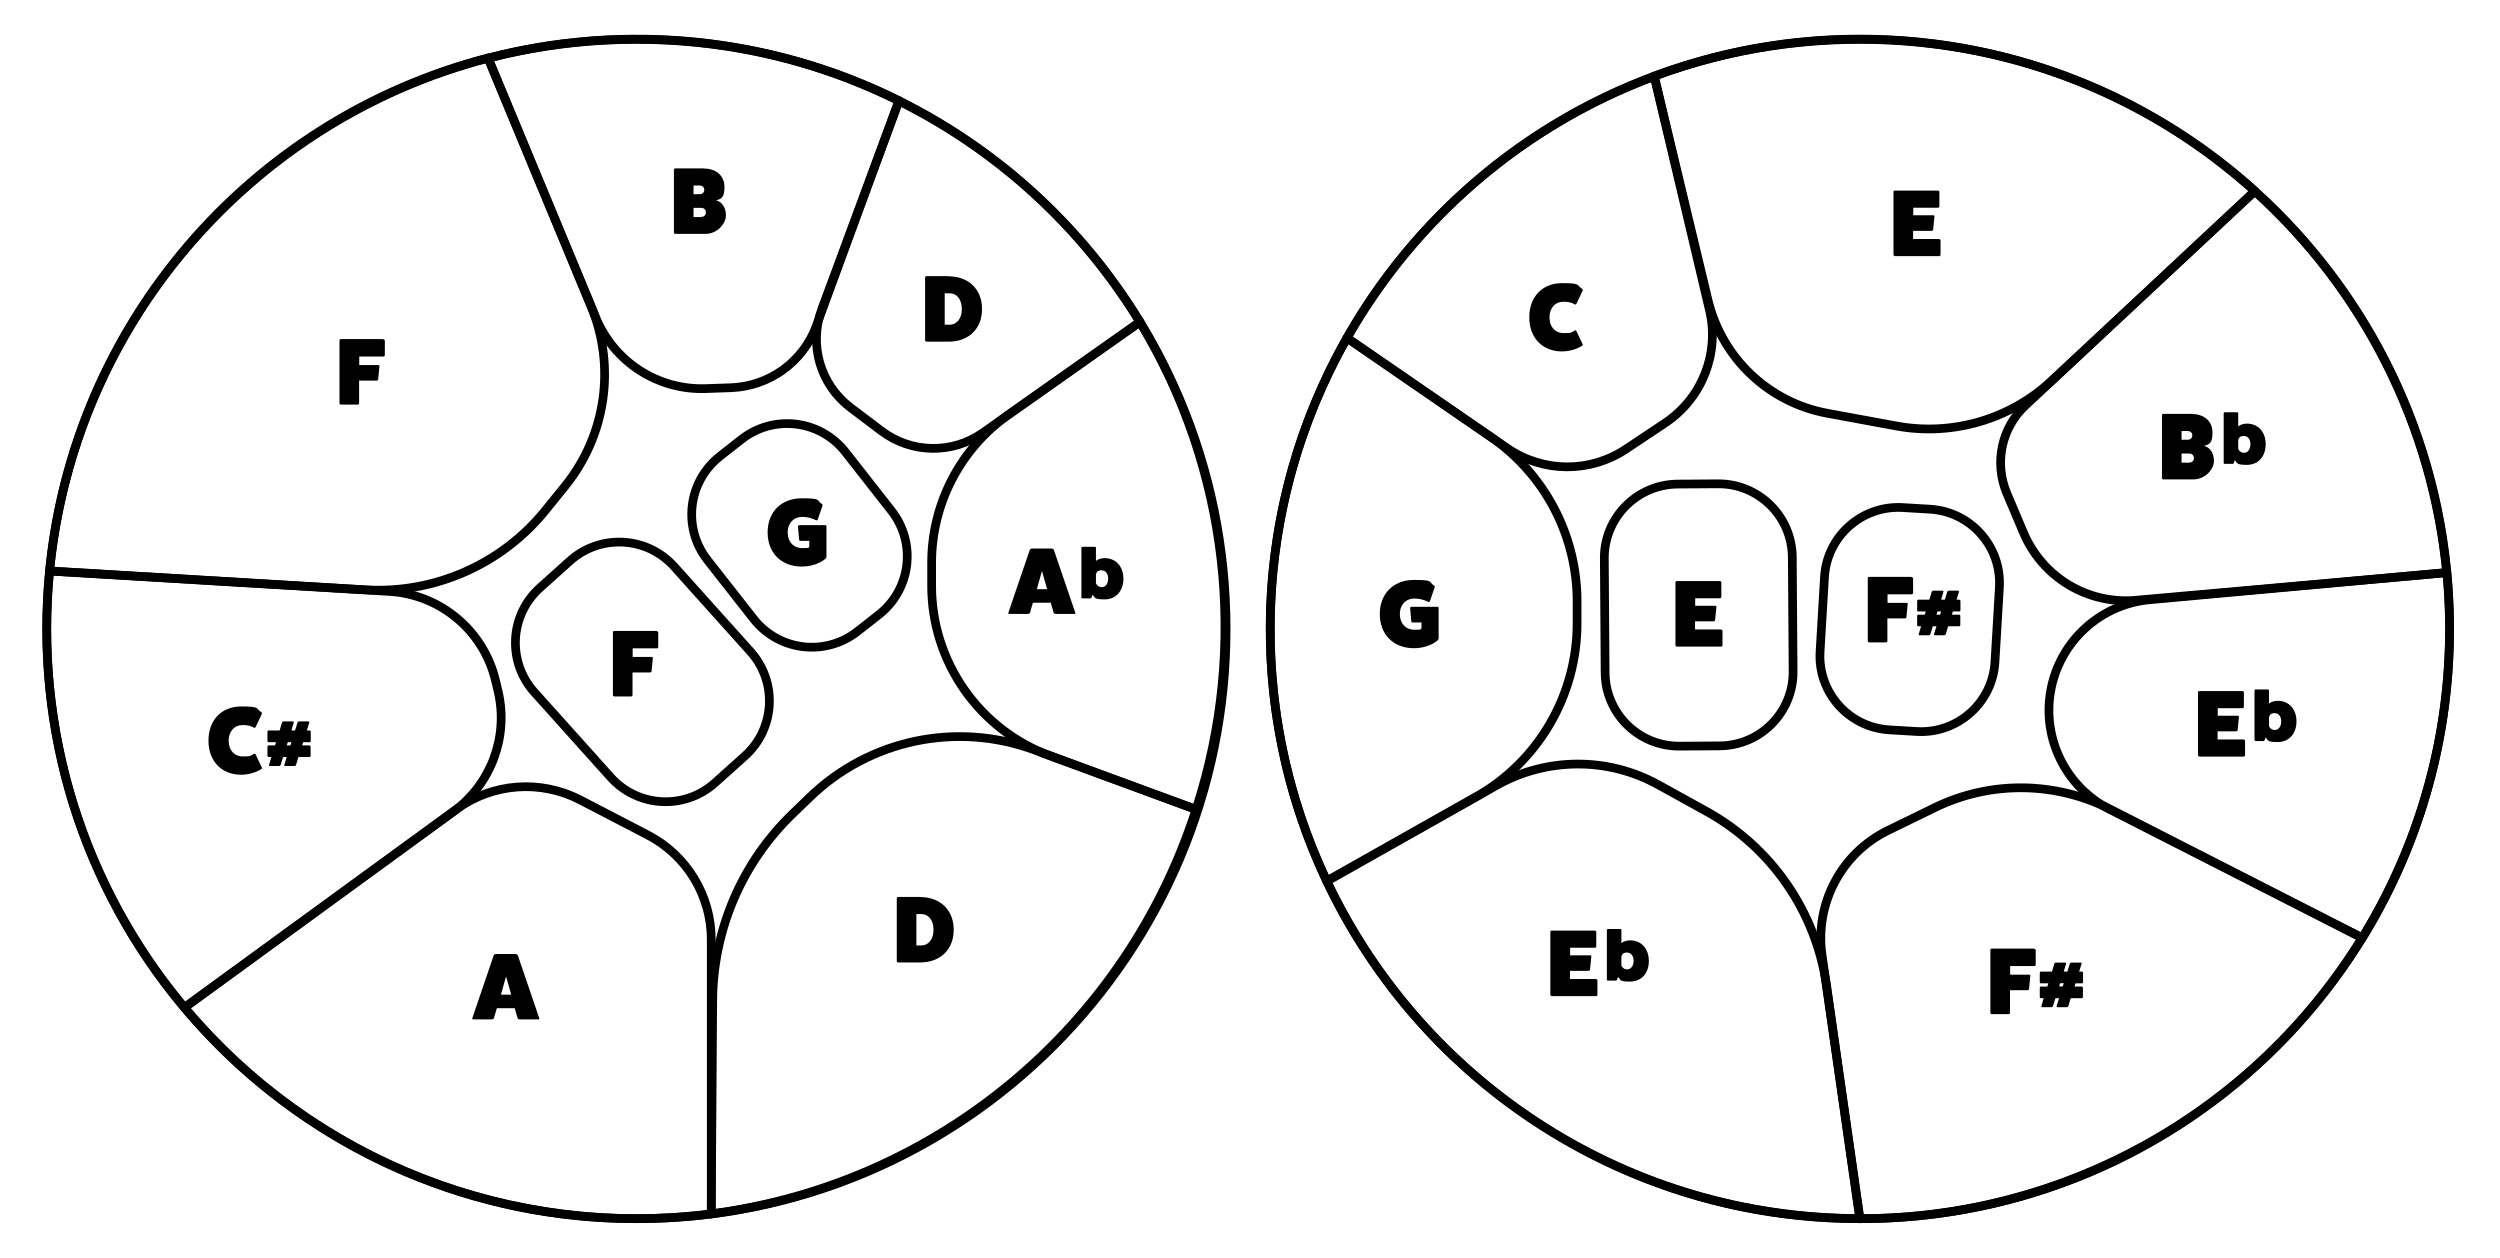
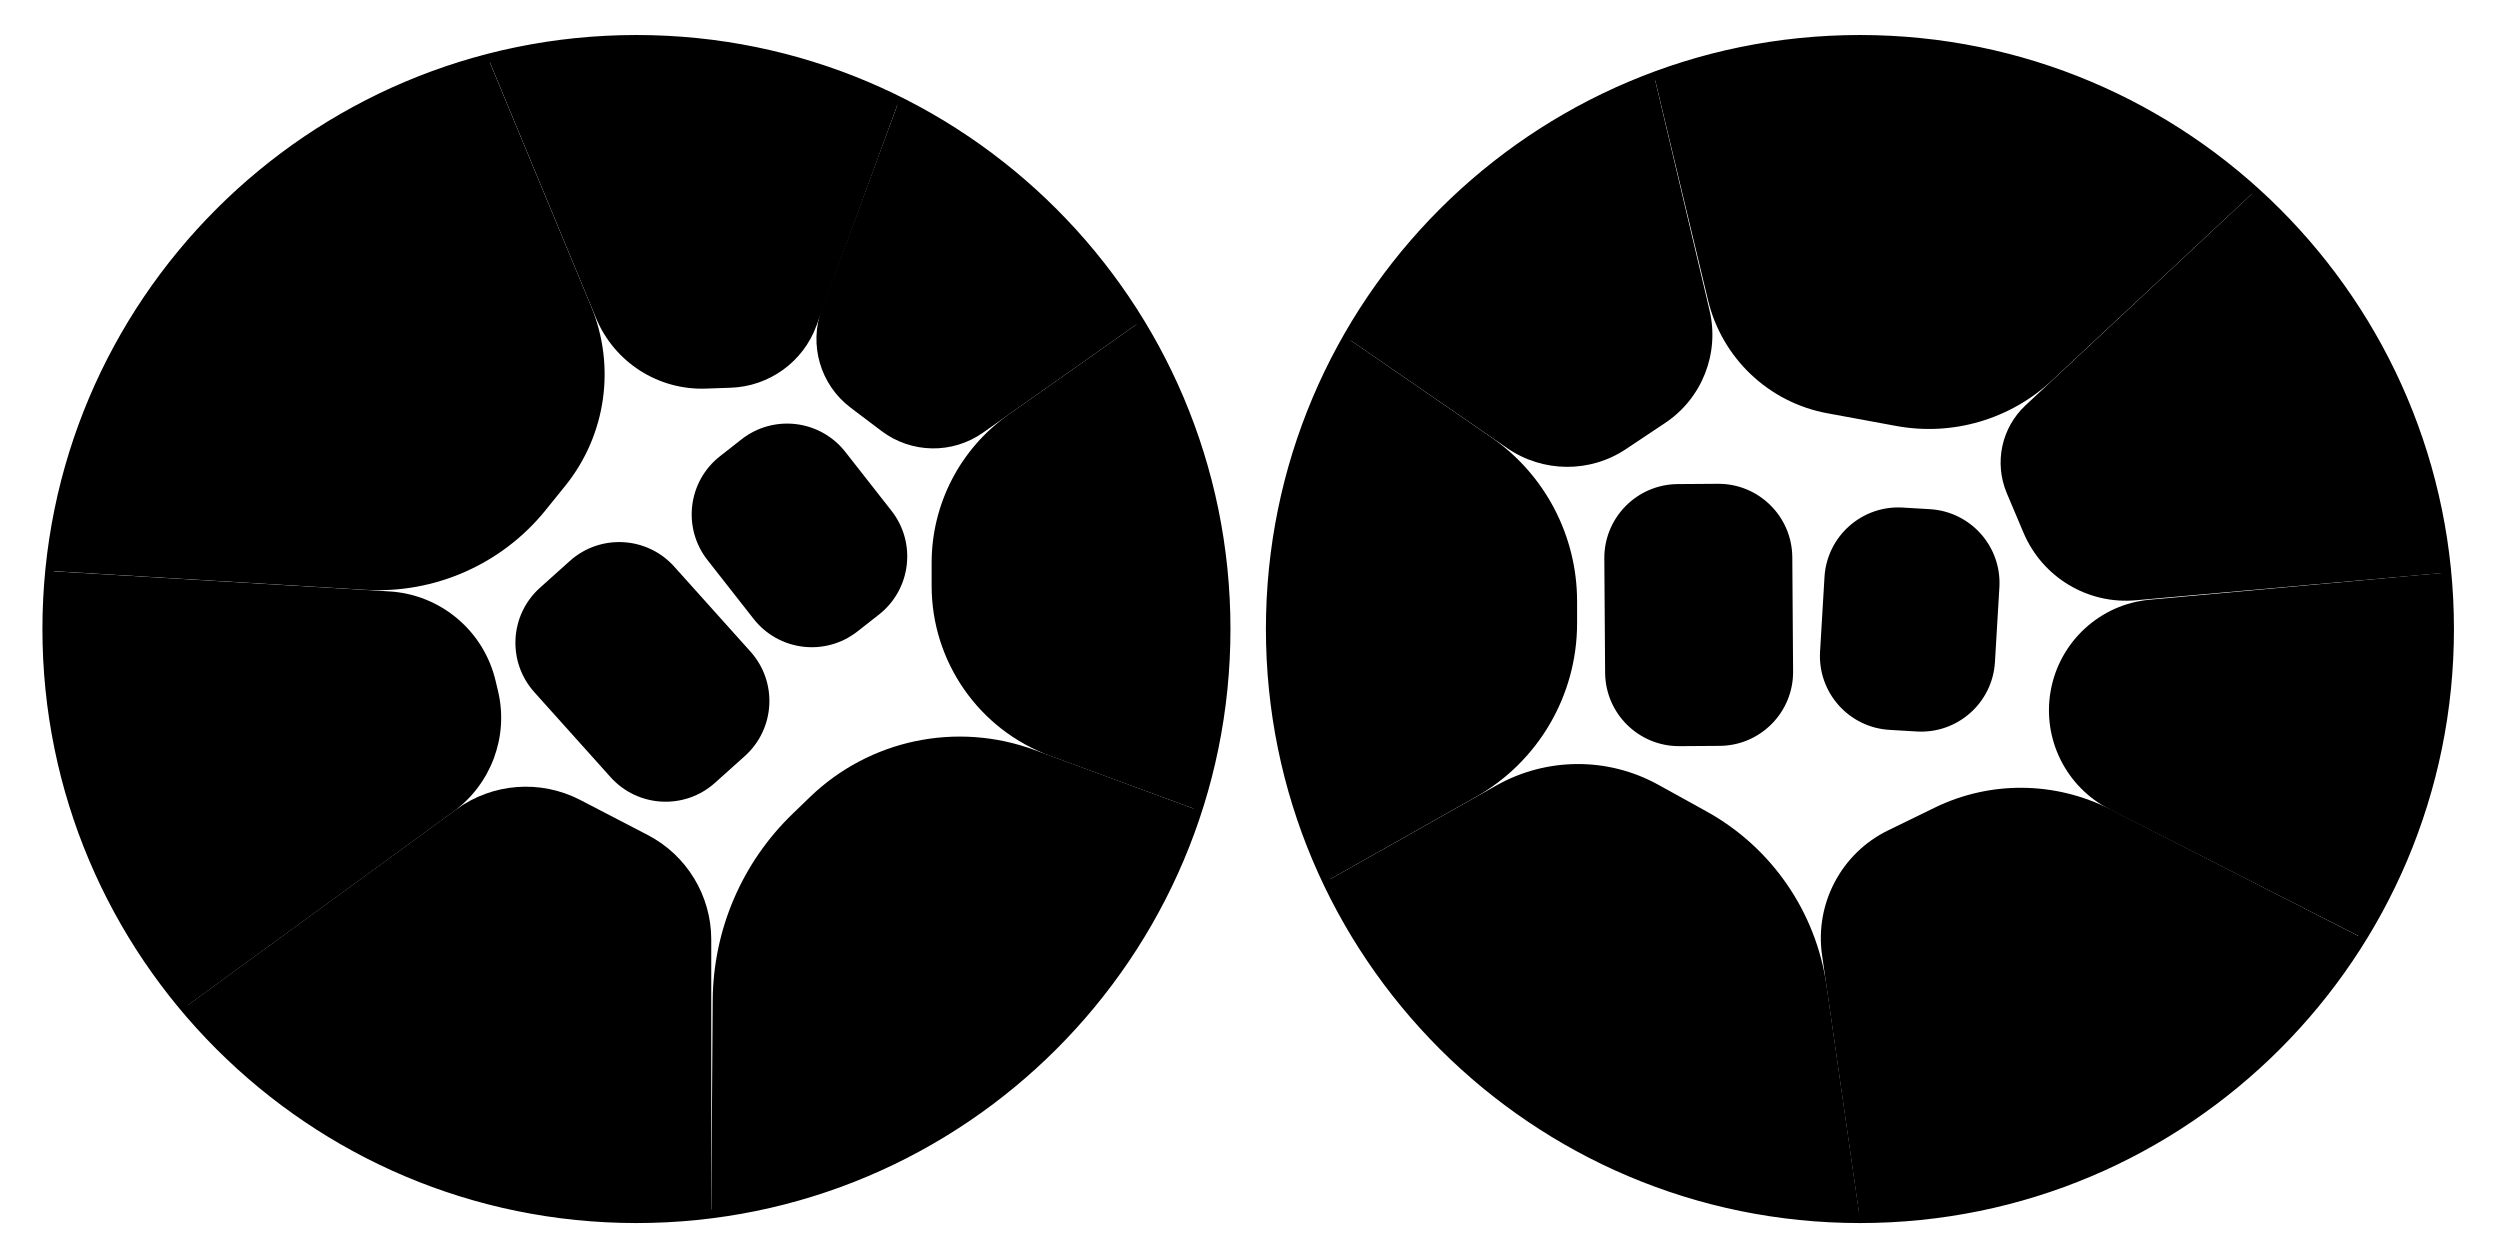
<svg xmlns="http://www.w3.org/2000/svg" id="Layer_1" version="1.1" viewBox="0 0 1720.9 865.3">
  <defs>
    <style>
      .st0 {
        fill: none;
        stroke: #000;
        stroke-linecap: round;
        stroke-linejoin: round;
        stroke-width: 6px;
      }
    </style>
  </defs>
  <circle class="st0" cx="1280.3" cy="433" r="405.9" />
  <circle class="st0" cx="438.1" cy="433" r="405.9" />
-   <rect class="st0 steel-pan__note-shape" x="377.5" y="372" width="129.4" height="180.4" rx="50.9" ry="50.9" transform="translate(-195.6 413.8) rotate(-41.9)" id="note-F4" />
-   <rect class="st0 steel-pan__note-shape" x="490" y="292" width="120.6" height="153.3" rx="50.9" ry="50.9" transform="translate(-110.2 418) rotate(-38.1)" id="note-G4" />
-   <path d="M371.2,700.9c.2.4,0,.8-.6.8h-12.9c-.6,0-1.1-.3-1.4-.8l-2-6.9h-12.3l-2,6.9c-.3.5-.8.8-1.4.8h-12.9c-.5,0-.8-.5-.6-.8l14.8-43.4c.2-.4.9-.8,1.6-.8h13.3c.7,0,1.4.5,1.6.8l14.8,43.4ZM348.3,672.3l-3.5,12.4h7.1l-3.5-12.4Z" class="steel-pan__note-label" id="label-A3" />
-   <path d="M452.1,434.5c.6,0,1,.5,1,.9v9.9c0,.6-.4,1-1,1h-16.6v5.9h13.1c.6,0,.9.5.8.8l-.9,9.1c0,.4-.5.8-1.1.8h-12v15.6c0,.5-.5.9-1,.9h-11.6c-.5,0-.9-.5-.9-1v-43.2c0-.5.4-.9.9-.9h29.1Z" class="steel-pan__note-label" id="label-F4" />
-   <path d="M567.9,361.4c.5,0,1,.5,1,.9v20.8c0,.6-.3,1.2-.8,1.6-3.9,3.3-9.9,5.3-16.2,5.3-14.1,0-23.5-9.4-23.5-23.5s9.4-23.5,23.5-23.5,9.9,1.4,13.7,3.8c.5.3.7.8.6,1.2l-3.3,9.6c-.2.5-.7.7-1.2.5-2.7-1.4-6.1-2.3-9.4-2.3-6,0-10.1,4.3-10.1,10.7s4,10.8,10.1,10.8,4-.5,4.8-1.2v-3.8h-6c-.6,0-1-.3-1-.7l-.8-9c0-.7.3-1.1,1-1.1h17.7ZM557.5,375.1v.3-.3Z" class="steel-pan__note-label" id="label-G4" />
-   <g class="steel-pan__note-label" id="label-C#4">
+   <rect x="377.5" y="372" width="129.4" height="180.4" rx="50.9" ry="50.9" transform="translate(-195.6 413.8) rotate(-41.9)" id="note-F4" />
+   <rect x="490" y="292" width="120.6" height="153.3" rx="50.9" ry="50.9" transform="translate(-110.2 418) rotate(-38.1)" id="note-G4" />
+   <path d="M371.2,700.9c.2.4,0,.8-.6.8h-12.9c-.6,0-1.1-.3-1.4-.8l-2-6.9h-12.3l-2,6.9c-.3.5-.8.8-1.4.8h-12.9c-.5,0-.8-.5-.6-.8l14.8-43.4c.2-.4.9-.8,1.6-.8h13.3c.7,0,1.4.5,1.6.8l14.8,43.4ZM348.3,672.3l-3.5,12.4h7.1l-3.5-12.4Z" id="label-A3" />
+   <path d="M452.1,434.5c.6,0,1,.5,1,.9v9.9c0,.6-.4,1-1,1h-16.6v5.9h13.1c.6,0,.9.5.8.8l-.9,9.1c0,.4-.5.8-1.1.8h-12v15.6c0,.5-.5.9-1,.9h-11.6c-.5,0-.9-.5-.9-1v-43.2c0-.5.4-.9.9-.9h29.1Z" id="label-F4" />
+   <path d="M567.9,361.4c.5,0,1,.5,1,.9v20.8c0,.6-.3,1.2-.8,1.6-3.9,3.3-9.9,5.3-16.2,5.3-14.1,0-23.5-9.4-23.5-23.5s9.4-23.5,23.5-23.5,9.9,1.4,13.7,3.8c.5.3.7.8.6,1.2l-3.3,9.6c-.2.5-.7.7-1.2.5-2.7-1.4-6.1-2.3-9.4-2.3-6,0-10.1,4.3-10.1,10.7s4,10.8,10.1,10.8,4-.5,4.8-1.2v-3.8h-6c-.6,0-1-.3-1-.7l-.8-9c0-.7.3-1.1,1-1.1h17.7ZM557.5,375.1v.3-.3Z" id="label-G4" />
+   <g id="label-C#4">
    <path d="M180.3,528.3c.2.5,0,.9-.6,1.2-3.8,2.4-8.9,3.8-13.7,3.8-13.5,0-22.5-9.4-22.5-23.5s9-23.5,22.5-23.5,9.9,1.4,13.7,3.8c.5.3.8.7.6,1.2l-4.3,9.1c-.3.6-.7.8-1.2.5-2.4-1.4-4.8-1.8-7.6-1.8-5.9,0-9.8,4.3-9.8,10.8s3.9,10.8,9.8,10.8,5.2-.5,7.6-1.8c.5-.3,1,0,1.2.5l4.3,9.1Z" />
    <path d="M208,513.1h5c.5,0,.8.5.8.9v6.2c0,.5-.4.9-.8.9h-7.6l-1.6,5.4c-.1.4-.7.8-1.1.8h-6.4c-.5,0-.7-.4-.6-.8l1.7-5.4h-2.5l-1.7,5.4c-.1.4-.7.8-1.1.8h-6.3c-.5,0-.7-.4-.6-.8l1.6-5.4h-1.9c-.5,0-.8-.4-.8-.9v-6.2c0-.5.3-.9.8-.9h4.4l.7-2.2h-5.1c-.5,0-.8-.4-.8-.8v-6.3c0-.5.3-1,.8-1h7.6l1.6-5.4c.1-.4.7-.8,1.1-.8h6.4c.5,0,.7.4.6.8l-1.6,5.4h2.5l1.7-5.4c.1-.4.7-.8,1.1-.8h6.3c.5,0,.8.4.7.8l-1.7,5.4h1.9c.5,0,.8.5.8,1v6.3c0,.5-.4.8-.8.8h-4.4l-.7,2.2ZM198.1,510.9l-.7,2.2h2.5l.7-2.2h-2.5Z" />
  </g>
-   <path d="M263.9,233.6c.6,0,1,.5,1,.9v9.9c0,.6-.4,1-1,1h-16.6v5.9h13.1c.6,0,.9.5.8.8l-.9,9.1c0,.4-.5.8-1.1.8h-12v15.6c0,.5-.5.9-1,.9h-11.6c-.5,0-.9-.5-.9-1v-43.2c0-.5.4-.9.9-.9h29.1Z" class="steel-pan__note-label" id="label-F3" />
-   <path d="M484.5,116c8.6,0,14.2,5.1,14.2,12.7s-2.3,8.2-5.8,9.2c4.1,1,6.8,5,6.8,10.4s-5.7,12.7-14.2,12.7h-20.7c-.5,0-.9-.5-.9-.9v-43.2c0-.5.4-1,.9-1h19.7ZM481.5,133.7c2,0,3.3-1.2,3.3-3s-1.3-3-3.3-3h-4.1v6h4.1ZM482.7,149.3c1.9,0,3.2-1.2,3.2-3.1s-1.3-3.1-3.2-3.1h-5.3v6.3h5.3Z" class="steel-pan__note-label" id="label-B3" />
-   <path d="M652.9,190.2c13.8,0,23.1,8.9,23.1,22.5s-9.2,22.5-23.1,22.5h-15.2c-.5,0-.9-.5-.9-1v-43.1c0-.5.5-1,.9-1h15.2ZM653.7,223.5c5,0,8.4-4.3,8.4-10.8s-3.4-10.8-8.4-10.8h-3.4v21.6h3.4Z" class="steel-pan__note-label" id="label-D4" />
-   <g class="steel-pan__note-label" id="label-Ab4">
+   <path d="M263.9,233.6c.6,0,1,.5,1,.9v9.9c0,.6-.4,1-1,1h-16.6v5.9h13.1c.6,0,.9.5.8.8l-.9,9.1c0,.4-.5.8-1.1.8h-12v15.6c0,.5-.5.9-1,.9h-11.6c-.5,0-.9-.5-.9-1v-43.2c0-.5.4-.9.9-.9h29.1Z" id="label-F3" />
+   <path d="M484.5,116c8.6,0,14.2,5.1,14.2,12.7s-2.3,8.2-5.8,9.2c4.1,1,6.8,5,6.8,10.4s-5.7,12.7-14.2,12.7h-20.7c-.5,0-.9-.5-.9-.9v-43.2c0-.5.4-1,.9-1h19.7ZM481.5,133.7c2,0,3.3-1.2,3.3-3s-1.3-3-3.3-3h-4.1v6h4.1ZM482.7,149.3c1.9,0,3.2-1.2,3.2-3.1s-1.3-3.1-3.2-3.1h-5.3v6.3h5.3Z" id="label-B3" />
+   <path d="M652.9,190.2c13.8,0,23.1,8.9,23.1,22.5s-9.2,22.5-23.1,22.5h-15.2c-.5,0-.9-.5-.9-1v-43.1c0-.5.5-1,.9-1h15.2ZM653.7,223.5c5,0,8.4-4.3,8.4-10.8s-3.4-10.8-8.4-10.8h-3.4v21.6h3.4Z" id="label-D4" />
+   <g id="label-Ab4">
    <path d="M740.2,421.8c.2.4,0,.8-.6.8h-12.9c-.6,0-1.1-.3-1.4-.8l-2-6.9h-12.3l-2,6.9c-.3.5-.8.8-1.4.8h-12.9c-.5,0-.8-.5-.6-.8l14.8-43.4c.2-.4.9-.8,1.6-.8h13.3c.7,0,1.4.5,1.6.8l14.8,43.4ZM717.2,393.2l-3.5,12.4h7.1l-3.5-12.4Z" />
    <path d="M754.4,386.1c1.5-1.2,3.7-1.9,6-1.9,7.7,0,12.9,5.7,12.9,14.2s-5.2,14.2-12.9,14.2-6.4-1.3-8.3-3.2l-.7,1.8c-.2.4-.4.7-.8.7h-5.5c-.4,0-.7-.3-.7-.7v-34.1c0-.3.3-.7.7-.7h8.6c.4,0,.7.3.7.7v9.1ZM754.4,401.5c.6,1.6,2.2,2.7,3.9,2.7,2.7,0,4.5-2.4,4.5-5.9s-1.8-5.7-4.5-5.7-3.3,1.1-3.9,2.7v6.2Z" />
  </g>
-   <path d="M1184.7,433.4c.5,0,1,.4,1,.8v10c0,.5-.5.9-1,.9h-30.4c-.5,0-.9-.5-1-1v-43.2c0-.6.3-.9.9-.9h29.7c.6,0,1,.5,1,.9v9.9c0,.6-.5,1-1,1h-17v5.2h13.8c.6,0,.9.5.8.8l-.9,9.1c0,.4-.5.8-1.1.8h-12.7v5.6h17.8Z" class="steel-pan__note-label" id="label-E4" />
-   <path d="M1089.5,236.9c.2.5,0,.9-.6,1.2-3.8,2.4-8.9,3.8-13.7,3.8-13.5,0-22.5-9.4-22.5-23.5s9-23.5,22.5-23.5,9.9,1.4,13.7,3.8c.5.3.8.7.6,1.2l-4.3,9.1c-.3.6-.7.8-1.2.5-2.4-1.4-4.8-1.8-7.6-1.8-5.9,0-9.8,4.3-9.8,10.8s3.9,10.8,9.8,10.8,5.2-.5,7.6-1.8c.5-.3,1,0,1.2.5l4.3,9.1Z" class="steel-pan__note-label" id="label-C4" />
-   <path d="M1334.8,164.6c.5,0,1,.4,1,.8v10c0,.5-.5.9-1,.9h-30.4c-.5,0-.9-.5-1-1v-43.2c0-.6.3-.9.9-.9h29.7c.6,0,1,.5,1,.9v9.9c0,.6-.5,1-1,1h-17v5.2h13.8c.6,0,.9.5.8.8l-.9,9.1c0,.4-.5.8-1.1.8h-12.7v5.6h17.8Z" class="steel-pan__note-label" id="label-E3" />
-   <g class="steel-pan__note-label" id="label-Bb3">
+   <path d="M1184.7,433.4c.5,0,1,.4,1,.8v10c0,.5-.5.9-1,.9h-30.4c-.5,0-.9-.5-1-1v-43.2c0-.6.3-.9.9-.9h29.7c.6,0,1,.5,1,.9v9.9c0,.6-.5,1-1,1h-17v5.2h13.8c.6,0,.9.5.8.8l-.9,9.1c0,.4-.5.8-1.1.8h-12.7v5.6h17.8Z" id="label-E4" />
+   <path d="M1089.5,236.9c.2.5,0,.9-.6,1.2-3.8,2.4-8.9,3.8-13.7,3.8-13.5,0-22.5-9.4-22.5-23.5s9-23.5,22.5-23.5,9.9,1.4,13.7,3.8c.5.3.8.7.6,1.2l-4.3,9.1c-.3.6-.7.8-1.2.5-2.4-1.4-4.8-1.8-7.6-1.8-5.9,0-9.8,4.3-9.8,10.8s3.9,10.8,9.8,10.8,5.2-.5,7.6-1.8c.5-.3,1,0,1.2.5l4.3,9.1Z" id="label-C4" />
+   <path d="M1334.8,164.6c.5,0,1,.4,1,.8v10c0,.5-.5.9-1,.9h-30.4c-.5,0-.9-.5-1-1v-43.2c0-.6.3-.9.9-.9h29.7c.6,0,1,.5,1,.9v9.9c0,.6-.5,1-1,1h-17v5.2h13.8c.6,0,.9.5.8.8l-.9,9.1c0,.4-.5.8-1.1.8h-12.7v5.6h17.8Z" id="label-E3" />
+   <g id="label-Bb3">
    <path d="M1508.8,285c8.6,0,14.2,5.1,14.2,12.7s-2.3,8.2-5.8,9.2c4.1,1,6.8,5,6.8,10.4s-5.7,12.7-14.2,12.7h-20.7c-.5,0-.9-.5-.9-.9v-43.2c0-.5.4-1,.9-1h19.7ZM1505.8,302.7c2,0,3.3-1.2,3.3-3s-1.3-3-3.3-3h-4.1v6h4.1ZM1507,318.4c1.9,0,3.2-1.2,3.2-3.1s-1.3-3.1-3.2-3.1h-5.3v6.3h5.3Z" />
    <path d="M1540.7,293.5c1.5-1.2,3.7-1.9,6-1.9,7.7,0,12.9,5.7,12.9,14.2s-5.2,14.2-12.9,14.2-6.4-1.3-8.3-3.2l-.7,1.8c-.2.4-.4.7-.8.7h-5.5c-.4,0-.7-.3-.7-.7v-34.1c0-.3.3-.7.7-.7h8.6c.4,0,.7.3.7.7v9.1ZM1540.7,309c.6,1.6,2.2,2.7,3.9,2.7,2.7,0,4.5-2.4,4.5-5.9s-1.8-5.7-4.5-5.7-3.3,1.1-3.9,2.7v6.2Z" />
  </g>
-   <g class="steel-pan__note-label" id="label-F#3">
+   <g id="label-F#3">
    <path d="M1400.3,653.2c.6,0,1,.5,1,.9v9.9c0,.6-.4,1-1,1h-16.6v5.9h13.1c.6,0,.9.5.8.8l-.9,9.1c0,.4-.5.8-1.1.8h-12v15.6c0,.5-.5.9-1,.9h-11.6c-.5,0-.9-.5-.9-1v-43.2c0-.5.4-.9.9-.9h29.1Z" />
    <path d="M1428,679.1h5c.5,0,.8.5.8.9v6.2c0,.5-.4.9-.8.9h-7.6l-1.6,5.4c-.1.4-.7.8-1.1.8h-6.4c-.5,0-.7-.4-.6-.8l1.7-5.4h-2.5l-1.7,5.4c-.1.4-.7.8-1.1.8h-6.3c-.5,0-.7-.4-.6-.8l1.6-5.4h-1.9c-.5,0-.8-.4-.8-.9v-6.2c0-.5.3-.9.8-.9h4.4l.7-2.2h-5.1c-.5,0-.8-.4-.8-.8v-6.3c0-.5.3-1,.8-1h7.6l1.6-5.4c.1-.4.7-.8,1.1-.8h6.4c.5,0,.7.4.6.8l-1.6,5.4h2.5l1.7-5.4c.1-.4.7-.8,1.1-.8h6.3c.5,0,.8.4.7.8l-1.7,5.4h1.9c.5,0,.8.5.8,1v6.3c0,.5-.4.8-.8.8h-4.4l-.7,2.2ZM1418.1,676.8l-.7,2.2h2.5l.7-2.2h-2.5Z" />
  </g>
-   <g class="steel-pan__note-label" id="label-Eb3">
+   <g id="label-Eb3">
    <path d="M1098.6,674c.5,0,1,.4,1,.8v10c0,.5-.5.9-1,.9h-30.4c-.5,0-.9-.5-1-1v-43.2c0-.6.3-.9.9-.9h29.7c.6,0,1,.5,1,.9v9.9c0,.6-.5,1-1,1h-17v5.2h13.8c.6,0,.9.5.8.8l-.9,9.1c0,.4-.5.8-1.1.8h-12.7v5.6h17.8Z" />
    <path d="M1116.1,649.2c1.5-1.2,3.7-1.9,6-1.9,7.7,0,12.9,5.7,12.9,14.2s-5.2,14.2-12.9,14.2-6.4-1.3-8.3-3.2l-.7,1.8c-.2.4-.4.7-.8.7h-5.5c-.4,0-.7-.3-.7-.7v-34.1c0-.3.3-.7.7-.7h8.6c.4,0,.7.3.7.7v9.1ZM1116.1,664.6c.6,1.6,2.2,2.7,3.9,2.7,2.7,0,4.5-2.4,4.5-5.9s-1.8-5.7-4.5-5.7-3.3,1.1-3.9,2.7v6.2Z" />
  </g>
-   <path d="M989.3,417.6c.5,0,1,.5,1,.9v20.8c0,.6-.3,1.2-.8,1.6-3.9,3.3-9.9,5.3-16.2,5.3-14.1,0-23.5-9.4-23.5-23.5s9.4-23.5,23.5-23.5,9.9,1.4,13.7,3.8c.5.3.7.8.6,1.2l-3.3,9.6c-.2.5-.7.7-1.2.5-2.7-1.4-6.1-2.3-9.4-2.3-6,0-10.1,4.3-10.1,10.7s4,10.8,10.1,10.8,4-.5,4.8-1.2v-3.8h-6c-.6,0-1-.3-1-.7l-.8-9c0-.7.3-1.1,1-1.1h17.7ZM978.8,431.3v.3-.3Z" class="steel-pan__note-label" id="label-G3" />
-   <g class="steel-pan__note-label" id="label-Eb4">
+   <path d="M989.3,417.6c.5,0,1,.5,1,.9v20.8c0,.6-.3,1.2-.8,1.6-3.9,3.3-9.9,5.3-16.2,5.3-14.1,0-23.5-9.4-23.5-23.5s9.4-23.5,23.5-23.5,9.9,1.4,13.7,3.8c.5.3.7.8.6,1.2l-3.3,9.6c-.2.5-.7.7-1.2.5-2.7-1.4-6.1-2.3-9.4-2.3-6,0-10.1,4.3-10.1,10.7s4,10.8,10.1,10.8,4-.5,4.8-1.2v-3.8h-6c-.6,0-1-.3-1-.7l-.8-9c0-.7.3-1.1,1-1.1h17.7ZM978.8,431.3v.3-.3Z" id="label-G3" />
+   <g id="label-Eb4">
    <path d="M1544.4,509.1c.5,0,1,.4,1,.8v10c0,.5-.5.9-1,.9h-30.4c-.5,0-.9-.5-1-1v-43.2c0-.6.3-.9.9-.9h29.7c.6,0,1,.5,1,.9v9.9c0,.6-.5,1-1,1h-17v5.2h13.8c.6,0,.9.5.8.8l-.9,9.1c0,.4-.5.8-1.1.8h-12.7v5.6h17.8Z" />
    <path d="M1561.9,484.3c1.5-1.2,3.7-1.9,6-1.9,7.7,0,12.9,5.7,12.9,14.2s-5.2,14.2-12.9,14.2-6.4-1.3-8.3-3.2l-.7,1.8c-.2.4-.4.7-.8.7h-5.5c-.4,0-.7-.3-.7-.7v-34.1c0-.3.3-.7.7-.7h8.6c.4,0,.7.3.7.7v9.1ZM1561.9,499.8c.6,1.6,2.2,2.7,3.9,2.7,2.7,0,4.5-2.4,4.5-5.9s-1.8-5.7-4.5-5.7-3.3,1.1-3.9,2.7v6.2Z" />
  </g>
-   <g class="steel-pan__note-label" id="label-F#4">
+   <g id="label-F#4">
    <path d="M1315.9,397.3c.6,0,1,.5,1,.9v9.9c0,.6-.4,1-1,1h-16.6v5.9h13.1c.6,0,.9.5.8.8l-.9,9.1c0,.4-.5.8-1.1.8h-12v15.6c0,.5-.5.9-1,.9h-11.6c-.5,0-.9-.5-.9-1v-43.2c0-.5.4-.9.9-.9h29.1Z" />
    <path d="M1343.6,423.1h5c.5,0,.8.5.8.9v6.2c0,.5-.4.9-.8.9h-7.6l-1.6,5.4c-.1.4-.7.8-1.1.8h-6.4c-.5,0-.7-.4-.6-.8l1.7-5.4h-2.5l-1.7,5.4c-.1.4-.7.8-1.1.8h-6.3c-.5,0-.7-.4-.6-.8l1.6-5.4h-1.9c-.5,0-.8-.4-.8-.9v-6.2c0-.5.3-.9.8-.9h4.4l.7-2.2h-5.1c-.5,0-.8-.4-.8-.8v-6.3c0-.5.3-1,.8-1h7.6l1.6-5.4c.1-.4.7-.8,1.1-.8h6.4c.5,0,.7.4.6.8l-1.6,5.4h2.5l1.7-5.4c.1-.4.7-.8,1.1-.8h6.3c.5,0,.8.4.7.8l-1.7,5.4h1.9c.5,0,.8.5.8,1v6.3c0,.5-.4.8-.8.8h-4.4l-.7,2.2ZM1333.7,420.9l-.7,2.2h2.5l.7-2.2h-2.5Z" />
  </g>
-   <path d="M633.4,617.5c13.8,0,23.1,8.9,23.1,22.5s-9.2,22.5-23.1,22.5h-15.2c-.5,0-.9-.5-.9-1v-43.1c0-.5.5-1,.9-1h15.2ZM634.2,650.8c5,0,8.4-4.3,8.4-10.8s-3.4-10.8-8.4-10.8h-3.4v21.6h3.4Z" class="steel-pan__note-label" id="label-D3" />
-   <rect class="st0 steel-pan__note-shape" x="1104.8" y="332.7" width="129.4" height="180.4" rx="50.9" ry="50.9" transform="translate(-3.1 8.6) rotate(-.4)" id="note-E4" />
-   <rect class="st0 steel-pan__note-shape" x="1254.2" y="350.1" width="120.6" height="153.3" rx="50.9" ry="50.9" transform="translate(27.7 -77.5) rotate(3.4)" id="note-F#4" />
-   <path class="st0 steel-pan__note-shape" d="M336,40l74.3,179c12.6,30.3,42.6,49.6,75.4,48.5l17.3-.6c26.5-.9,49.9-17.8,59-42.7l56.8-154.9 A 405.9 405.9 0 0 0 336 40 Z" id="note-B3" />
-   <path class="st0 steel-pan__note-shape" d="M618.8,69.4l-53.1,143.4c-9.1,24.5-1,52.1,19.8,67.8l21.3,16.1c20.6,15.5,48.8,16,69.9,1.1l108-76.2 A 405.9 405.9 0 0 0 618.8 69.4 Z" id="note-D4" />
-   <path class="st0 steel-pan__note-shape" d="M784.7,221.6l-90.6,63.9c-33.1,23.4-52.8,61.4-52.8,101.9v15.9c0,52.2,32.6,99,81.6,117l100.4,36.9 A 405.9 405.9 0 0 0 784.7 221.6 Z" id="note-Ab4" />
-   <path class="st0 steel-pan__note-shape" d="M823.3,557.2l-111.3-41c-53.5-19.7-113.5-7.1-154.5,32.5l-11.8,11.4c-34.9,33.6-54.7,79.8-55.1,128.2l-1,147.3 A 405.9 405.9 0 0 0 823.3 557.2 Z" id="note-D3" />
-   <path class="st0 steel-pan__note-shape" d="M489.6,835.6v-188.9c0-30.2-16.9-58-43.7-71.9l-46.6-24.2c-27.3-14.1-60.2-11.6-85,6.4l-187.3,136.5 A 405.9 405.9 0 0 0 489.6 835.6 Z" id="note-A3" />
-   <path class="st0 steel-pan__note-shape" d="M127,693.6l185.1-134.9c25.9-18.9,38.1-51.5,30.8-82.7l-1.7-7.1c-8-34.5-37.8-59.7-73.2-61.8l-233.9-14 A 405.9 405.9 0 0 0 127 693.6 Z" id="note-C#4" />
-   <path class="st0 steel-pan__note-shape" d="M34.1,393l217.2,13c47.9,2.9,94.3-17.6,124.4-55l13.5-16.7c28-34.8,34.8-82.1,17.7-123.4l-71-171 A 405.9 405.9 0 0 0 34.1 393 Z" id="note-F3" />
-   <path class="st0 steel-pan__note-shape" d="M1138.7,52.4l37,154.1c9.6,40,41.8,70.6,82.3,78l47.2,8.7c38.8,7.2,78.6-4.5,107.4-31.4l139.6-130.3 A 405.9 405.9 0 0 0 1138.7 52.4 Z" id="note-E3" />
-   <path class="st0 steel-pan__note-shape" d="M1552.1,131.6l-157.8,147.4c-16.6,15.5-21.7,39.6-12.9,60.5l11.5,27.2c13,30.7,44.2,49.5,77.4,46.5l213.9-19 A 405.9 405.9 0 0 0 1552.1 131.6 Z" id="note-Bb3" />
-   <path class="st0 steel-pan__note-shape" d="M1684.3,394.1l-204.4,18.7c-34.3,3.1-62.3,28.9-68.3,62.8h0c-5.9,33.1,10.6,66.2,40.6,81.5l173.9,88.5 A 405.9 405.9 0 0 0 1684.3 394.1 Z" id="note-Eb4" />
-   <path class="st0 steel-pan__note-shape" d="M1626,645.6l-173.3-88.5c-37.9-19.3-82.6-19.8-120.8-1.2l-32.2,15.7c-32.1,15.6-50.5,50.3-45.5,85.7l26,181.6 A 405.9 405.9 0 0 0 1626 645.6 Z" id="note-F#3" />
-   <path class="st0 steel-pan__note-shape" d="M1280.3,838.8l-23-160.5c-7.3-50.7-37.9-95.1-82.7-119.8l-33.1-18.3c-34.7-19.2-76.9-19-111.5.5l-116.7,65.8 A 405.9 405.9 0 0 0 1280.3 838.8 Z" id="note-Eb3" />
-   <path class="st0 steel-pan__note-shape" d="M913.3,606.5l102.4-57.8c43.2-24.3,69.9-70.1,69.9-119.6v-15.2c0-45.2-22.2-87.5-59.4-113.1l-99-68.2 A 405.9 405.9 0 0 0 913.3 606.5 Z" id="note-G3" />
-   <path class="st0 steel-pan__note-shape" d="M927.2,232.6l110.3,75.9c24.6,16.9,57,17.2,81.8.6l27-18c25.3-16.9,37.5-47.8,30.5-77.4l-38.1-161.2 A 405.9 405.9 0 0 0 927.2 232.6 Z" id="note-C4" />
+   <path d="M633.4,617.5c13.8,0,23.1,8.9,23.1,22.5s-9.2,22.5-23.1,22.5h-15.2c-.5,0-.9-.5-.9-1v-43.1c0-.5.5-1,.9-1h15.2ZM634.2,650.8c5,0,8.4-4.3,8.4-10.8s-3.4-10.8-8.4-10.8h-3.4v21.6h3.4Z" id="label-D3" />
+   <rect x="1104.8" y="332.7" width="129.4" height="180.4" rx="50.9" ry="50.9" transform="translate(-3.1 8.6) rotate(-.4)" id="note-E4" />
+   <rect x="1254.2" y="350.1" width="120.6" height="153.3" rx="50.9" ry="50.9" transform="translate(27.7 -77.5) rotate(3.4)" id="note-F#4" />
+   <path d="M336,40l74.3,179c12.6,30.3,42.6,49.6,75.4,48.5l17.3-.6c26.5-.9,49.9-17.8,59-42.7l56.8-154.9 A 405.9 405.9 0 0 0 336 40 Z" id="note-B3" />
+   <path d="M618.8,69.4l-53.1,143.4c-9.1,24.5-1,52.1,19.8,67.8l21.3,16.1c20.6,15.5,48.8,16,69.9,1.1l108-76.2 A 405.9 405.9 0 0 0 618.8 69.4 Z" id="note-D4" />
+   <path d="M784.7,221.6l-90.6,63.9c-33.1,23.4-52.8,61.4-52.8,101.9v15.9c0,52.2,32.6,99,81.6,117l100.4,36.9 A 405.9 405.9 0 0 0 784.7 221.6 Z" id="note-Ab4" />
+   <path d="M823.3,557.2l-111.3-41c-53.5-19.7-113.5-7.1-154.5,32.5l-11.8,11.4c-34.9,33.6-54.7,79.8-55.1,128.2l-1,147.3 A 405.9 405.9 0 0 0 823.3 557.2 Z" id="note-D3" />
+   <path d="M489.6,835.6v-188.9c0-30.2-16.9-58-43.7-71.9l-46.6-24.2c-27.3-14.1-60.2-11.6-85,6.4l-187.3,136.5 A 405.9 405.9 0 0 0 489.6 835.6 Z" id="note-A3" />
+   <path d="M127,693.6l185.1-134.9c25.9-18.9,38.1-51.5,30.8-82.7l-1.7-7.1c-8-34.5-37.8-59.7-73.2-61.8l-233.9-14 A 405.9 405.9 0 0 0 127 693.6 Z" id="note-C#4" />
+   <path d="M34.1,393l217.2,13c47.9,2.9,94.3-17.6,124.4-55l13.5-16.7c28-34.8,34.8-82.1,17.7-123.4l-71-171 A 405.9 405.9 0 0 0 34.1 393 Z" id="note-F3" />
+   <path d="M1138.7,52.4l37,154.1c9.6,40,41.8,70.6,82.3,78l47.2,8.7c38.8,7.2,78.6-4.5,107.4-31.4l139.6-130.3 A 405.9 405.9 0 0 0 1138.7 52.4 Z" id="note-E3" />
+   <path d="M1552.1,131.6l-157.8,147.4c-16.6,15.5-21.7,39.6-12.9,60.5l11.5,27.2c13,30.7,44.2,49.5,77.4,46.5l213.9-19 A 405.9 405.9 0 0 0 1552.1 131.6 Z" id="note-Bb3" />
+   <path d="M1684.3,394.1l-204.4,18.7c-34.3,3.1-62.3,28.9-68.3,62.8h0c-5.9,33.1,10.6,66.2,40.6,81.5l173.9,88.5 A 405.9 405.9 0 0 0 1684.3 394.1 Z" id="note-Eb4" />
+   <path d="M1626,645.6l-173.3-88.5c-37.9-19.3-82.6-19.8-120.8-1.2l-32.2,15.7c-32.1,15.6-50.5,50.3-45.5,85.7l26,181.6 A 405.9 405.9 0 0 0 1626 645.6 Z" id="note-F#3" />
+   <path d="M1280.3,838.8l-23-160.5c-7.3-50.7-37.9-95.1-82.7-119.8l-33.1-18.3c-34.7-19.2-76.9-19-111.5.5l-116.7,65.8 A 405.9 405.9 0 0 0 1280.3 838.8 Z" id="note-Eb3" />
+   <path d="M913.3,606.5l102.4-57.8c43.2-24.3,69.9-70.1,69.9-119.6v-15.2c0-45.2-22.2-87.5-59.4-113.1l-99-68.2 A 405.9 405.9 0 0 0 913.3 606.5 Z" id="note-G3" />
+   <path d="M927.2,232.6l110.3,75.9c24.6,16.9,57,17.2,81.8.6l27-18c25.3-16.9,37.5-47.8,30.5-77.4l-38.1-161.2 A 405.9 405.9 0 0 0 927.2 232.6 Z" id="note-C4" />
</svg>
